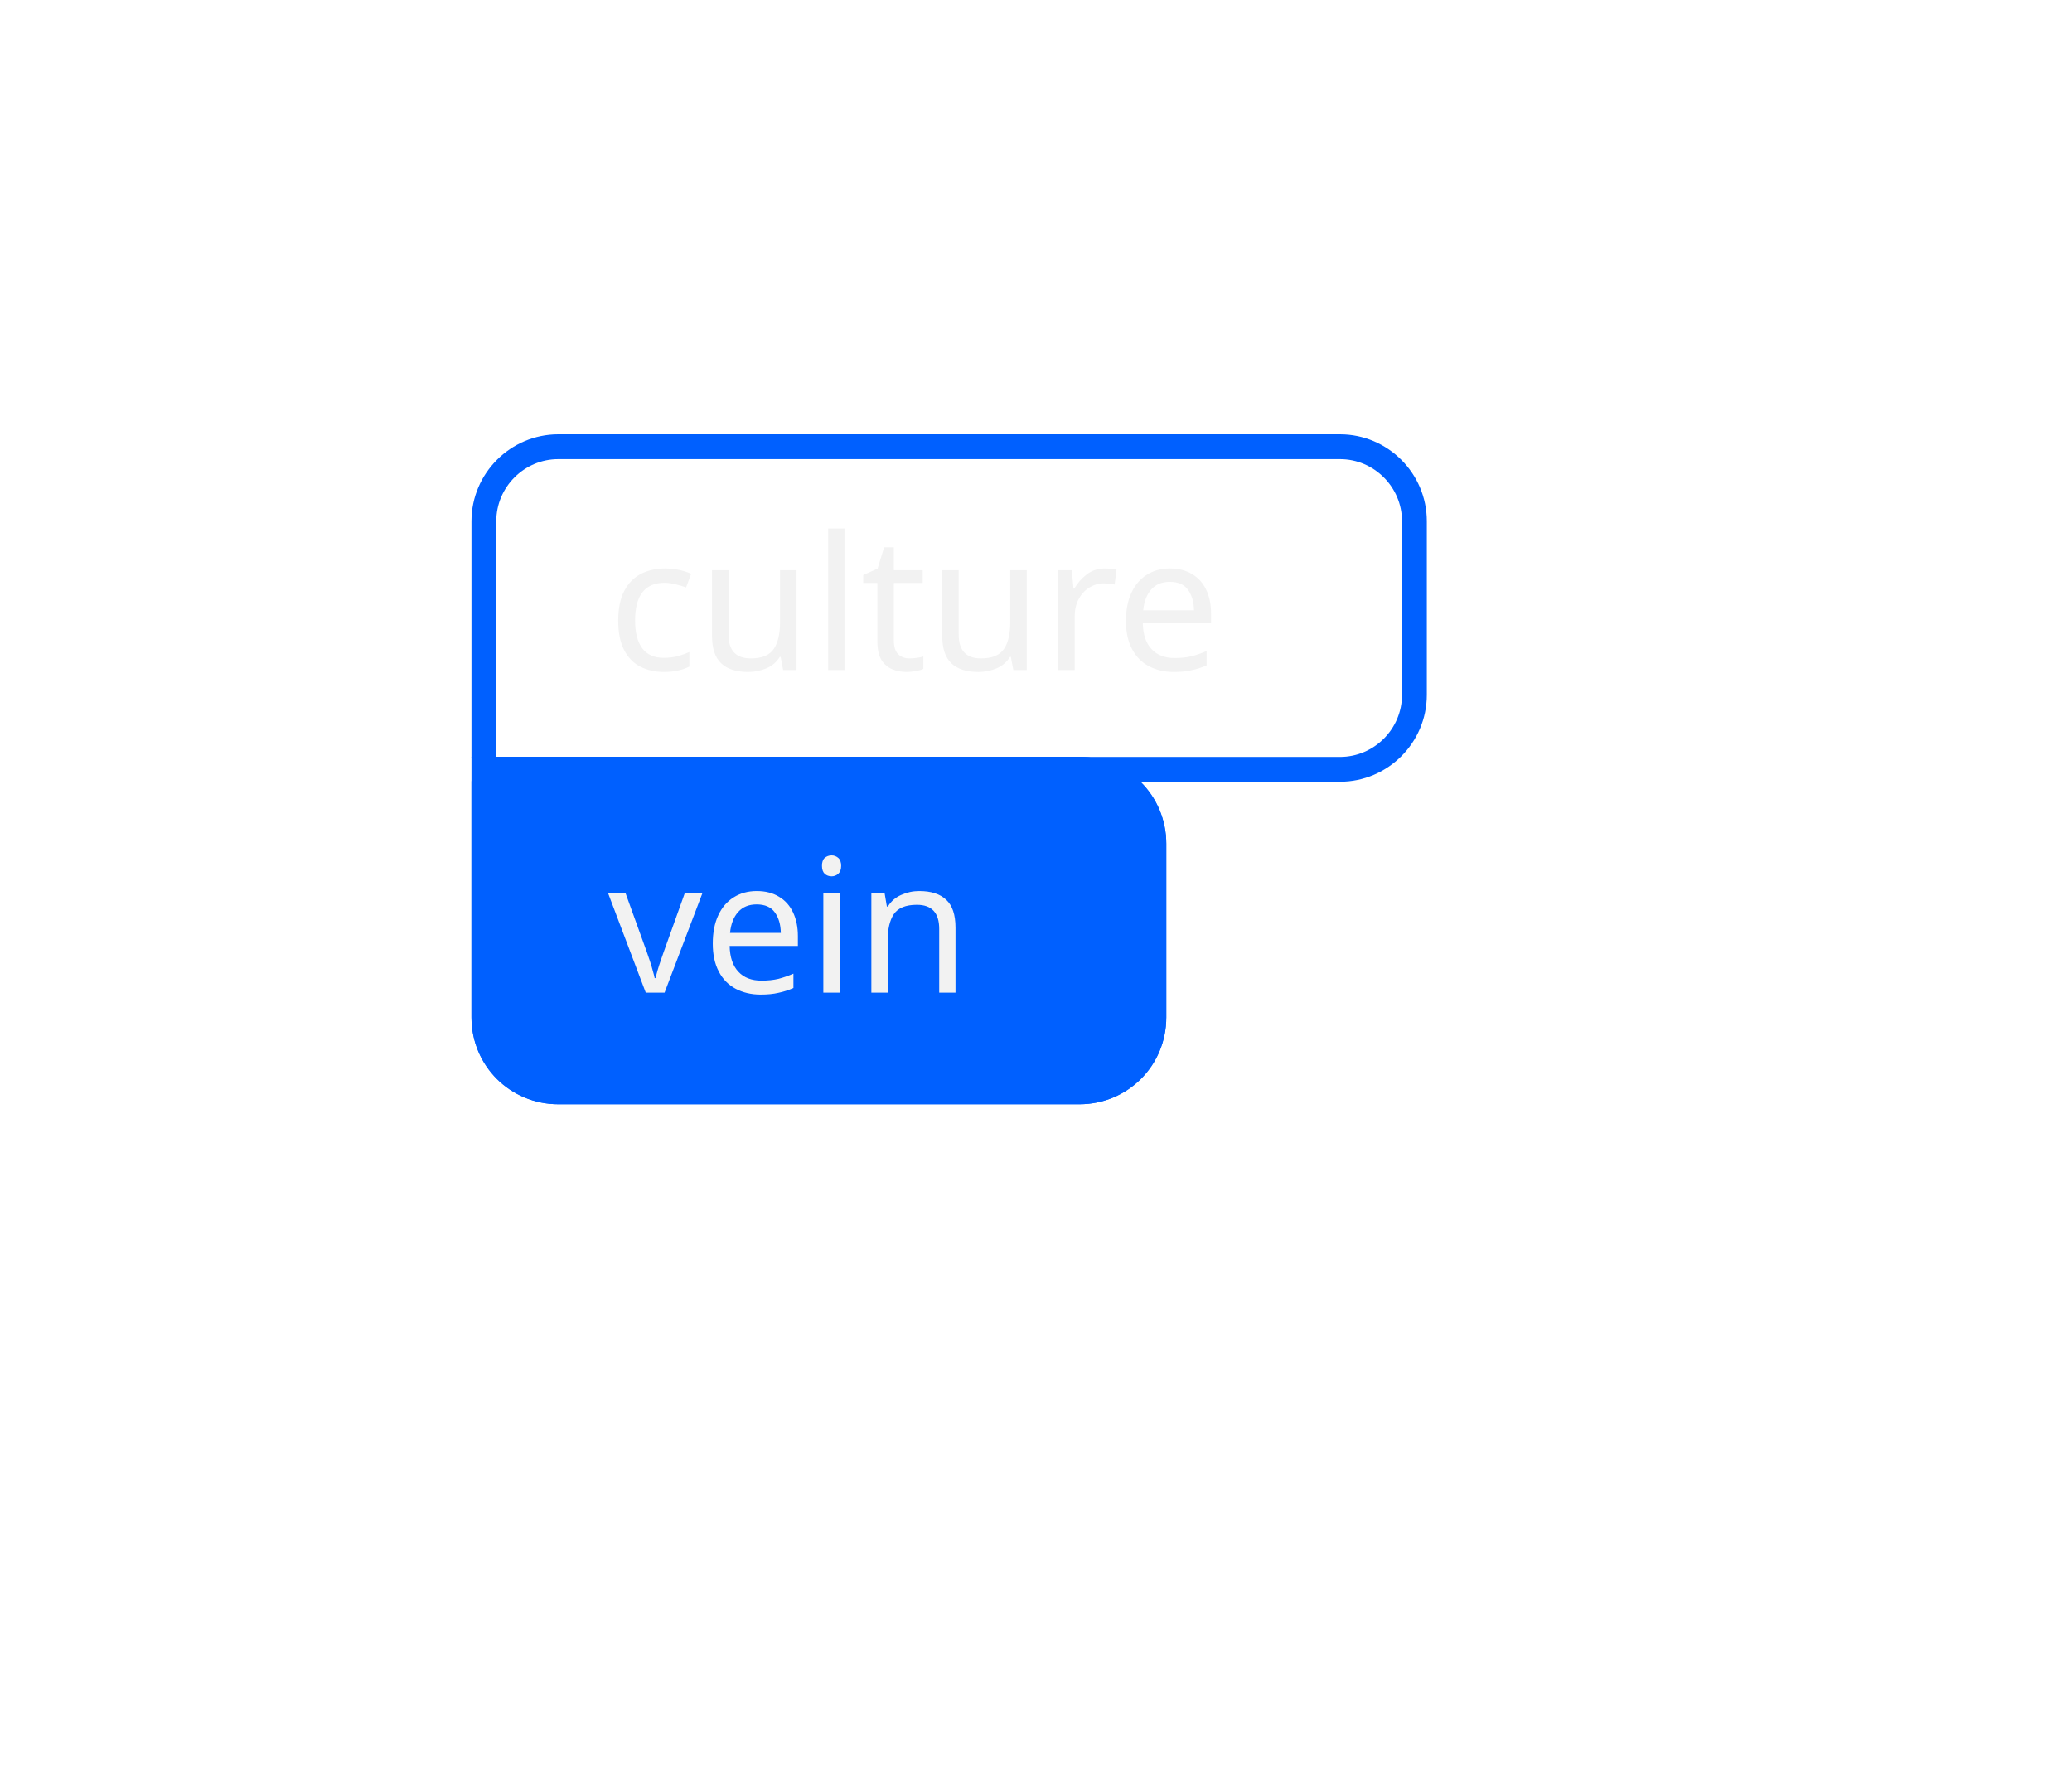
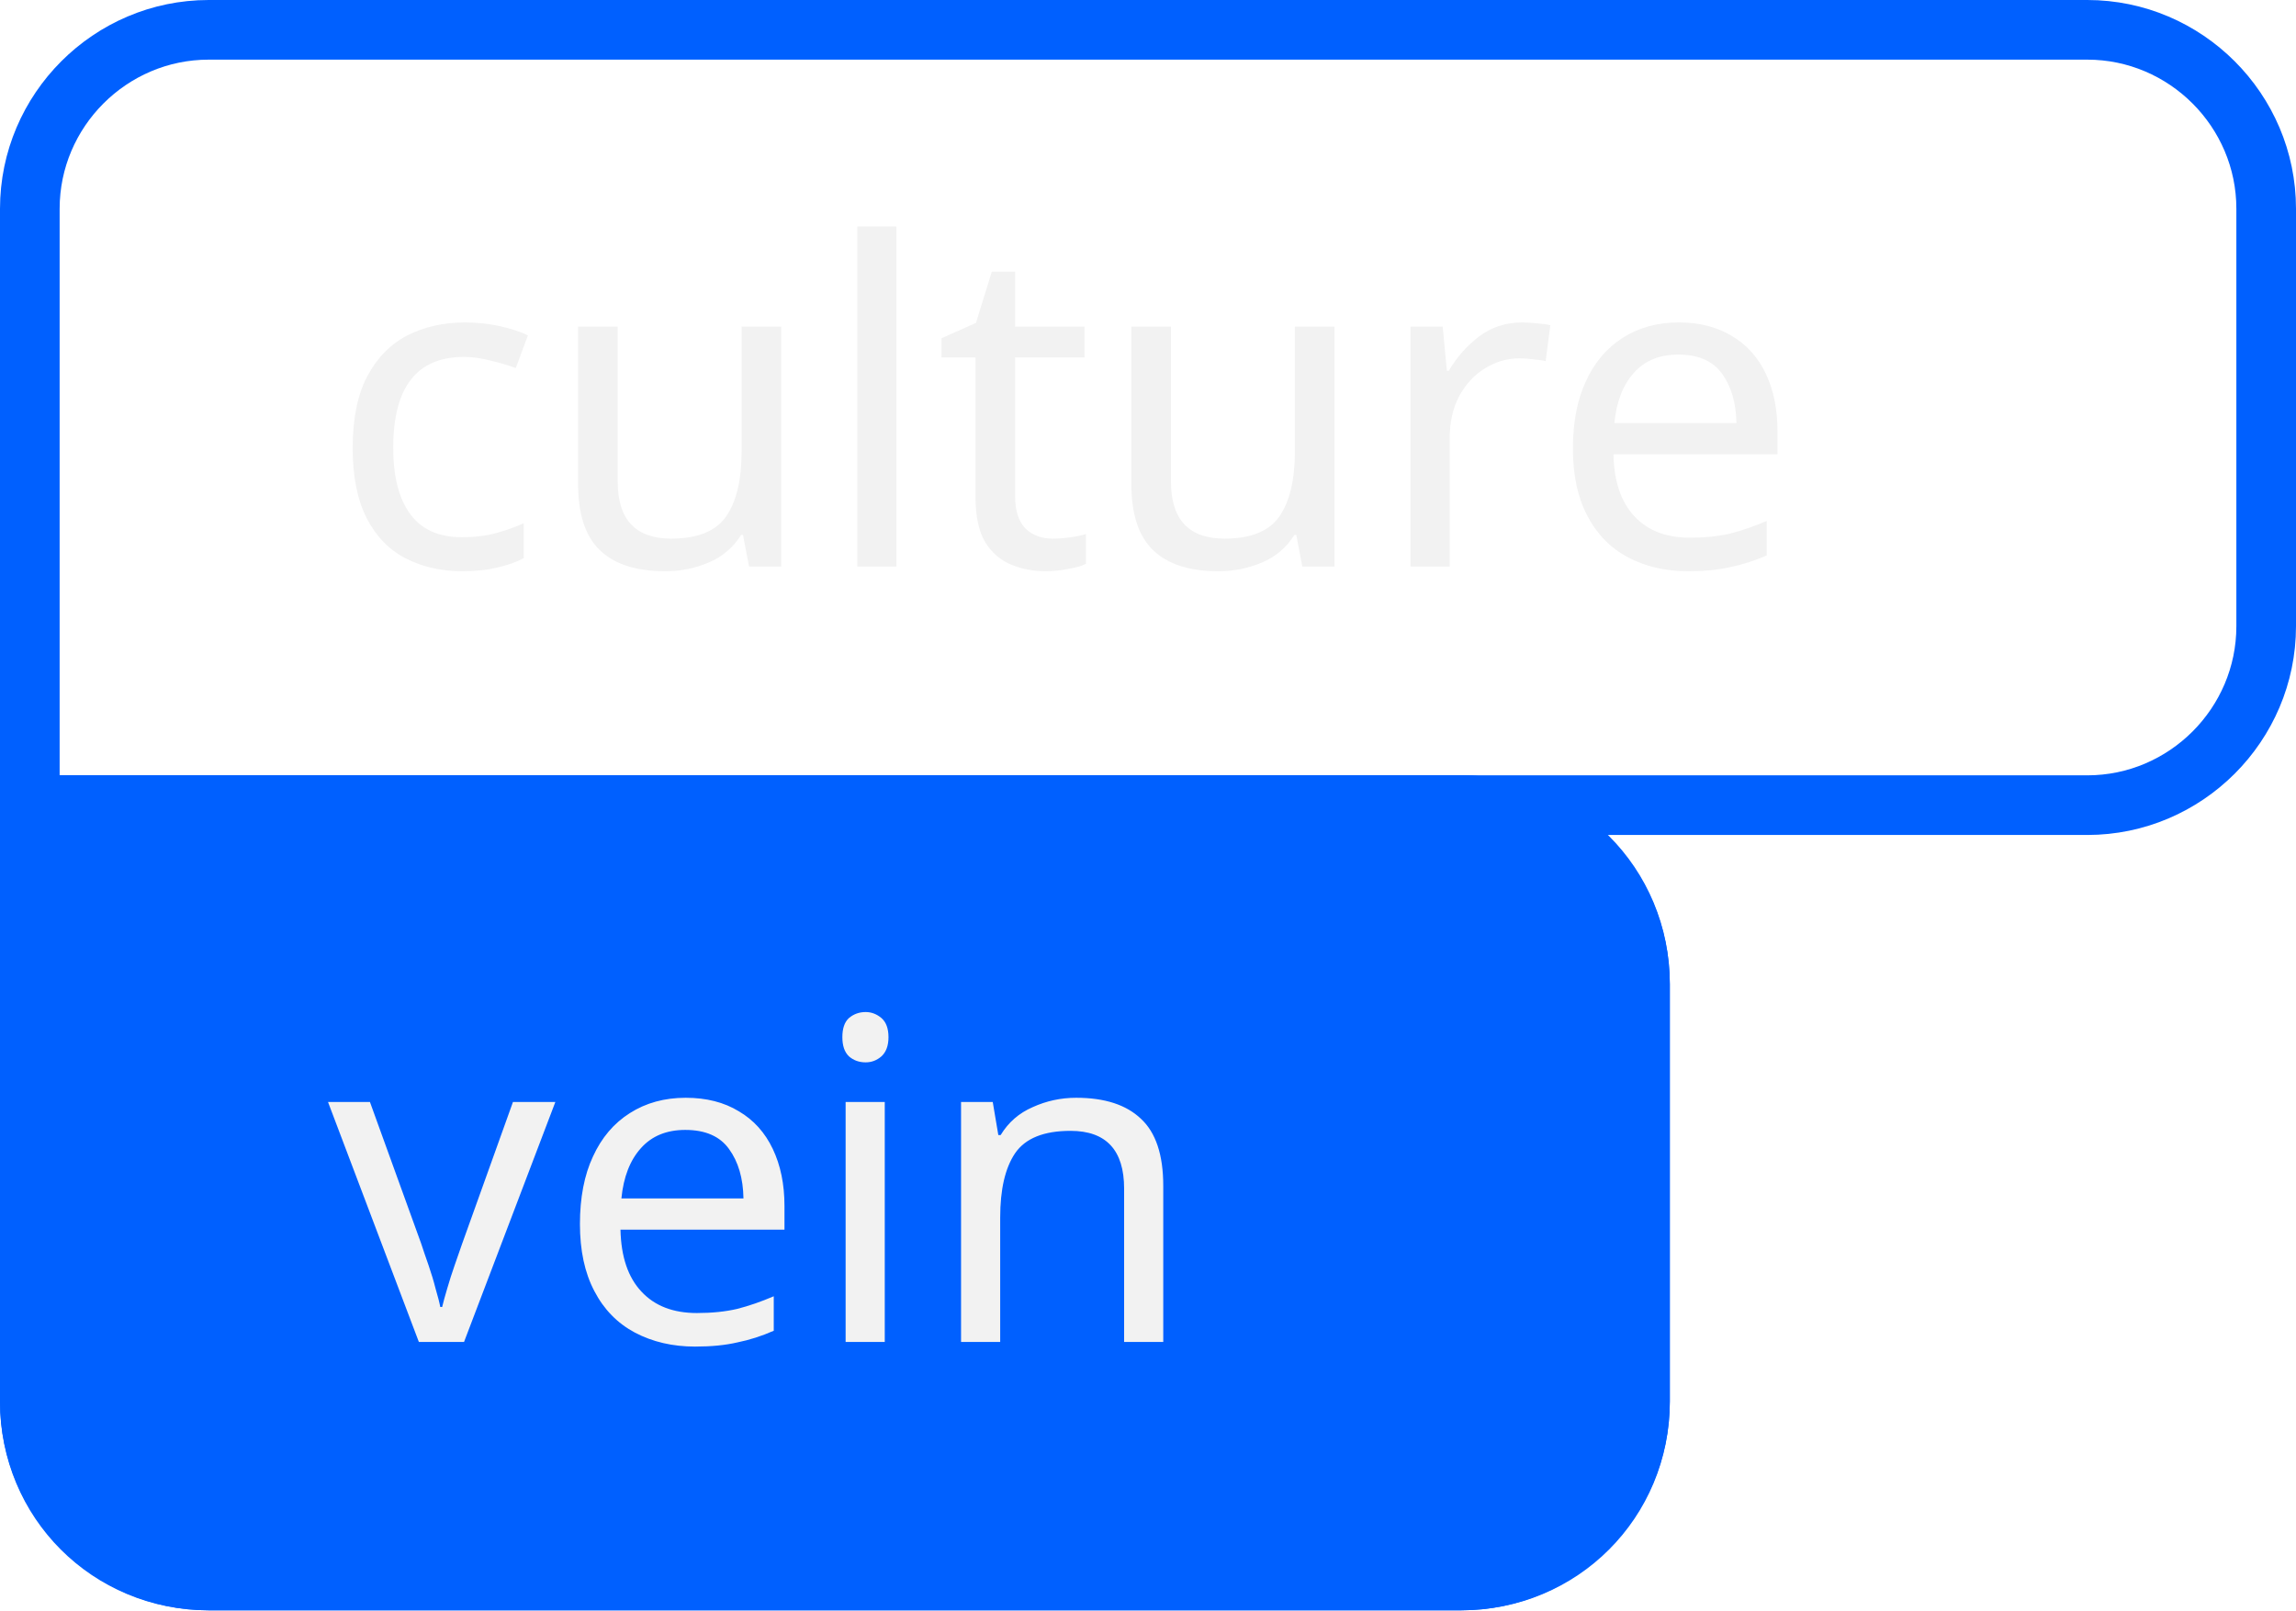
- <svg xmlns="http://www.w3.org/2000/svg" version="1.1" id="Warstwa_1" x="0px" y="0px" viewBox="0 0 167 144" style="enable-background:new 0 0 167 144;" xml:space="preserve">
+ <svg xmlns="http://www.w3.org/2000/svg" version="1.1" id="Warstwa_1" x="0px" y="0px" viewBox="0 0 77 54" style="enable-background:new 0 0 77 54;" xml:space="preserve">
  <style type="text/css">
	.st0{fill:none;}
	.st1{fill:none;stroke:#0060FF;stroke-width:2;}
	.st2{fill:#F2F2F2;}
	.st3{font-family:'Poppins-Bold';}
	.st4{font-size:15px;}
	.st5{fill:#0060FF;}
</style>
-   <g transform="translate(-447 -20.537)">
+   <g transform="translate(-485 -55.537)">
    <g transform="translate(485 55)">
-       <g transform="matrix(1, 0, 0, 1, -38, -34.46)">
-         <g transform="translate(38 35)">
-           <path class="st0" d="M7,0h63c3.9,0,7,3.1,7,7l0,0v14c0,3.9-3.1,7-7,7H0l0,0V7C0,3.1,3.1,0,7,0z" />
-           <path class="st1" d="M7,1h63c3.3,0,6,2.7,6,6v14c0,3.3-2.7,6-6,6H2c-0.6,0-1-0.4-1-1V7C1,3.7,3.7,1,7,1z" />
-         </g>
+       <g transform="translate(0 0.537)">
+         <path class="st0" d="M7,0h63c3.9,0,7,3.1,7,7l0,0v14c0,3.9-3.1,7-7,7H0l0,0V7C0,3.1,3.1,0,7,0z" />
+         <path class="st1" d="M7,1h63c3.3,0,6,2.7,6,6v14c0,3.3-2.7,6-6,6H2c-0.6,0-1-0.4-1-1V7C1,3.7,3.7,1,7,1z" />
      </g>
      <text transform="matrix(1 0 0 1 11 19.537)" class="st2 st3 st4">culture</text>
    </g>
    <g transform="translate(485 81.083)">
-       <g transform="matrix(1, 0, 0, 1, -38, -60.55)">
-         <g transform="translate(38 61)">
-           <path class="st5" d="M0,0h49c3.9,0,7,3.1,7,7l0,0v14c0,3.9-3.1,7-7,7H7c-3.9,0-7-3.1-7-7V0L0,0z" />
-           <path class="st1" d="M2,1h47c3.3,0,6,2.7,6,6v14c0,3.3-2.7,6-6,6H7c-3.3,0-6-2.7-6-6V2C1,1.4,1.4,1,2,1z" />
-         </g>
+       <g transform="translate(0 0.454)">
+         <path class="st5" d="M0,0h49c3.9,0,7,3.1,7,7l0,0v14c0,3.9-3.1,7-7,7H7c-3.9,0-7-3.1-7-7V0L0,0z" />
+         <path class="st1" d="M2,1h47c3.3,0,6,2.7,6,6v14c0,3.3-2.7,6-6,6H7c-3.3,0-6-2.7-6-6V2C1,1.4,1.4,1,2,1z" />
      </g>
      <text transform="matrix(1 0 0 1 11 19.454)" class="st2 st3 st4">vein</text>
    </g>
  </g>
</svg>
